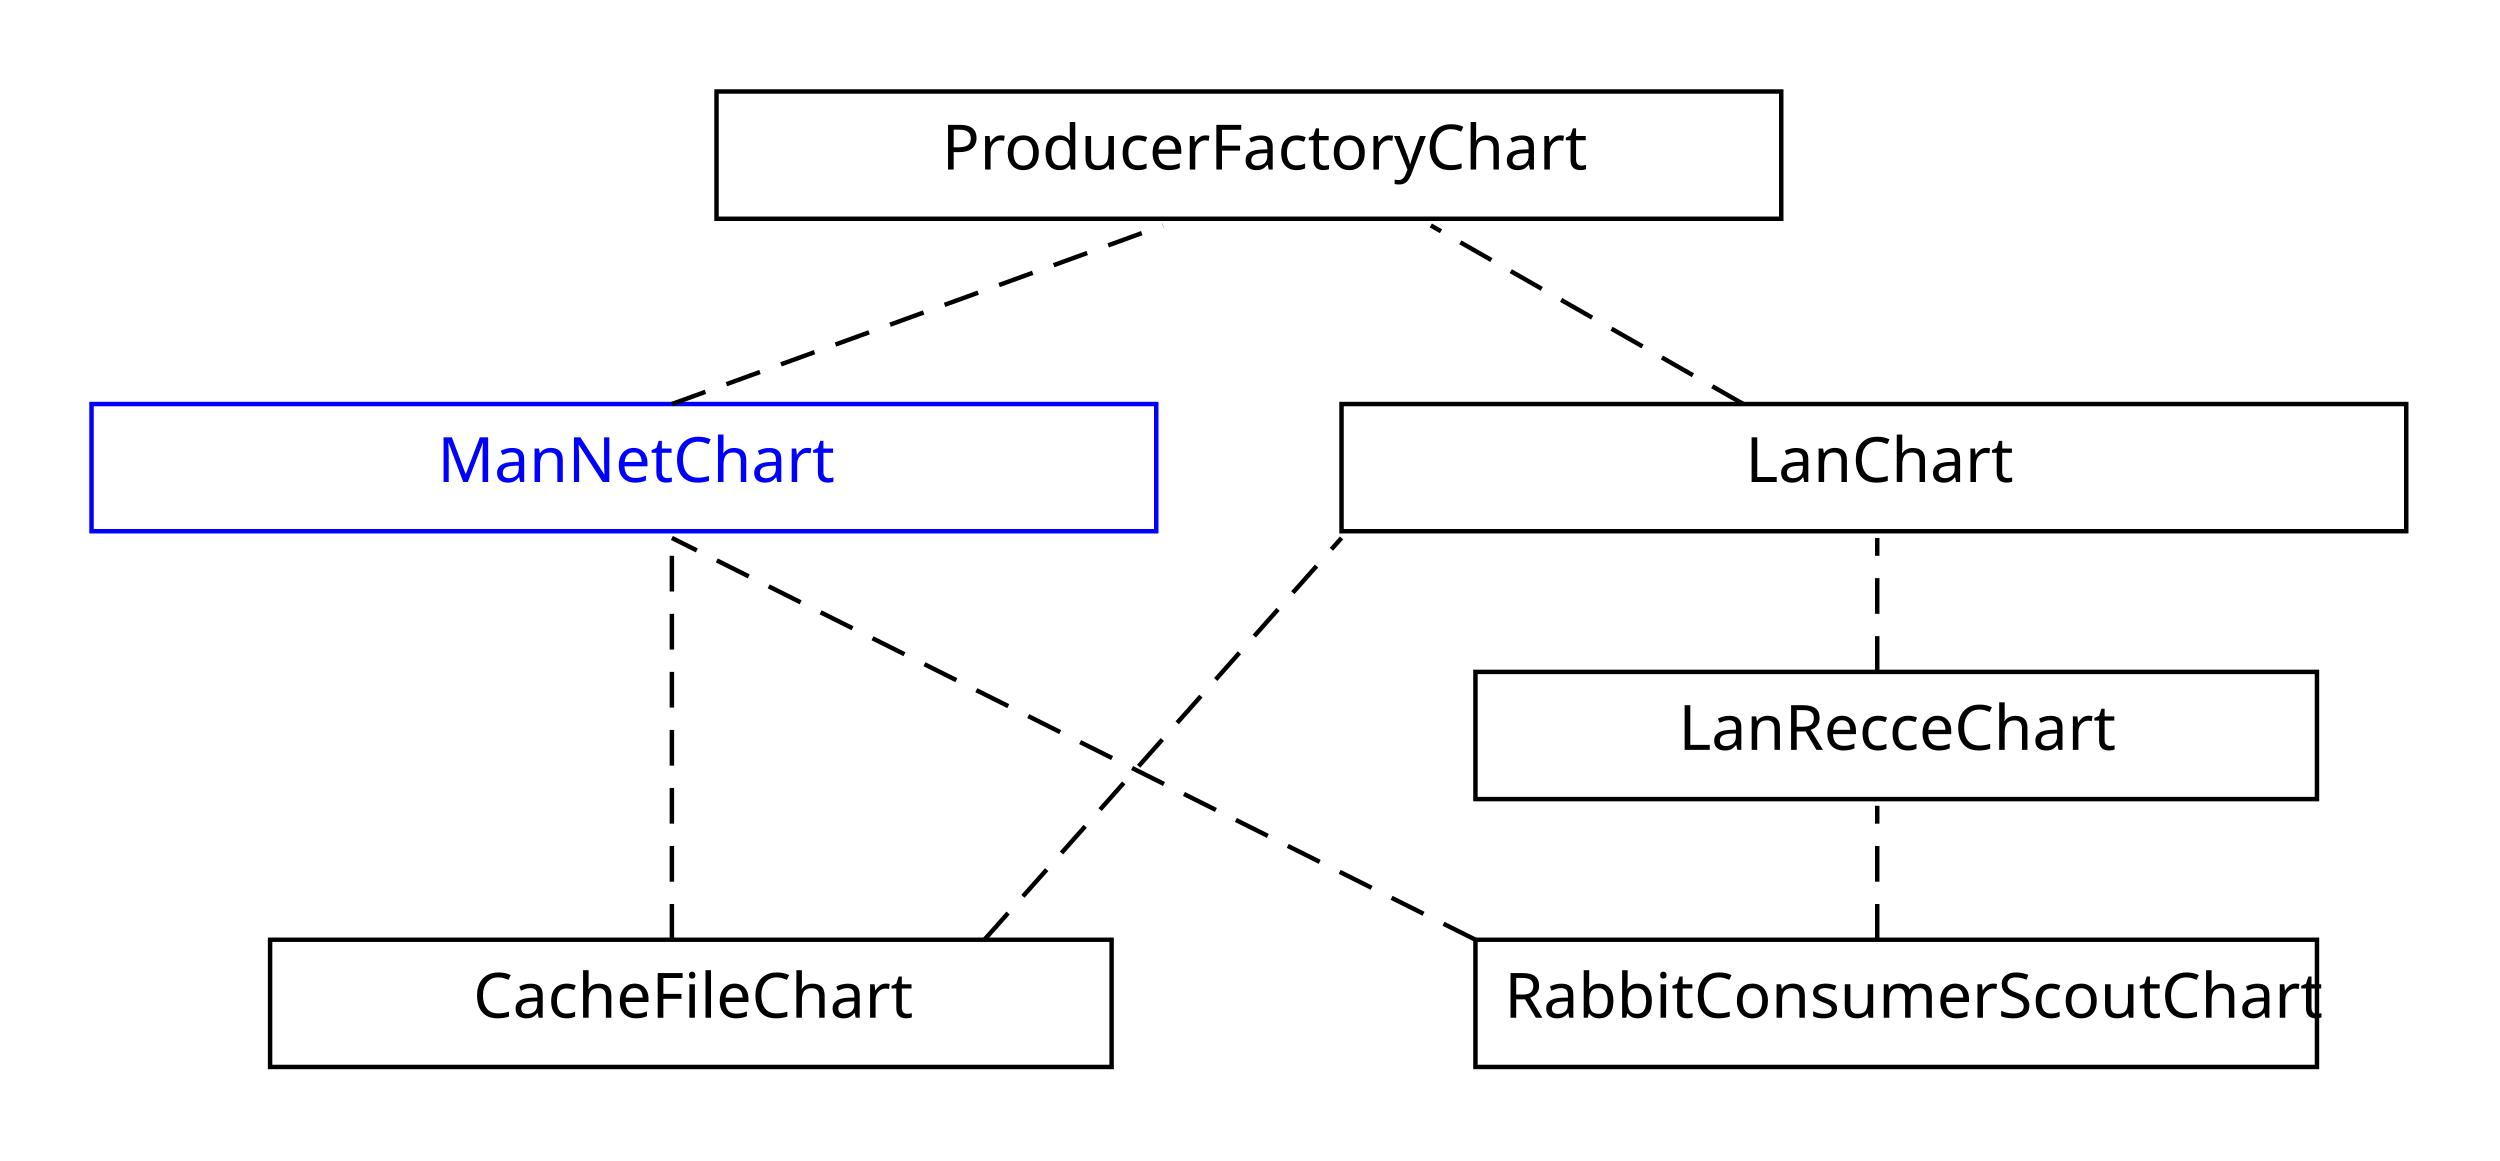
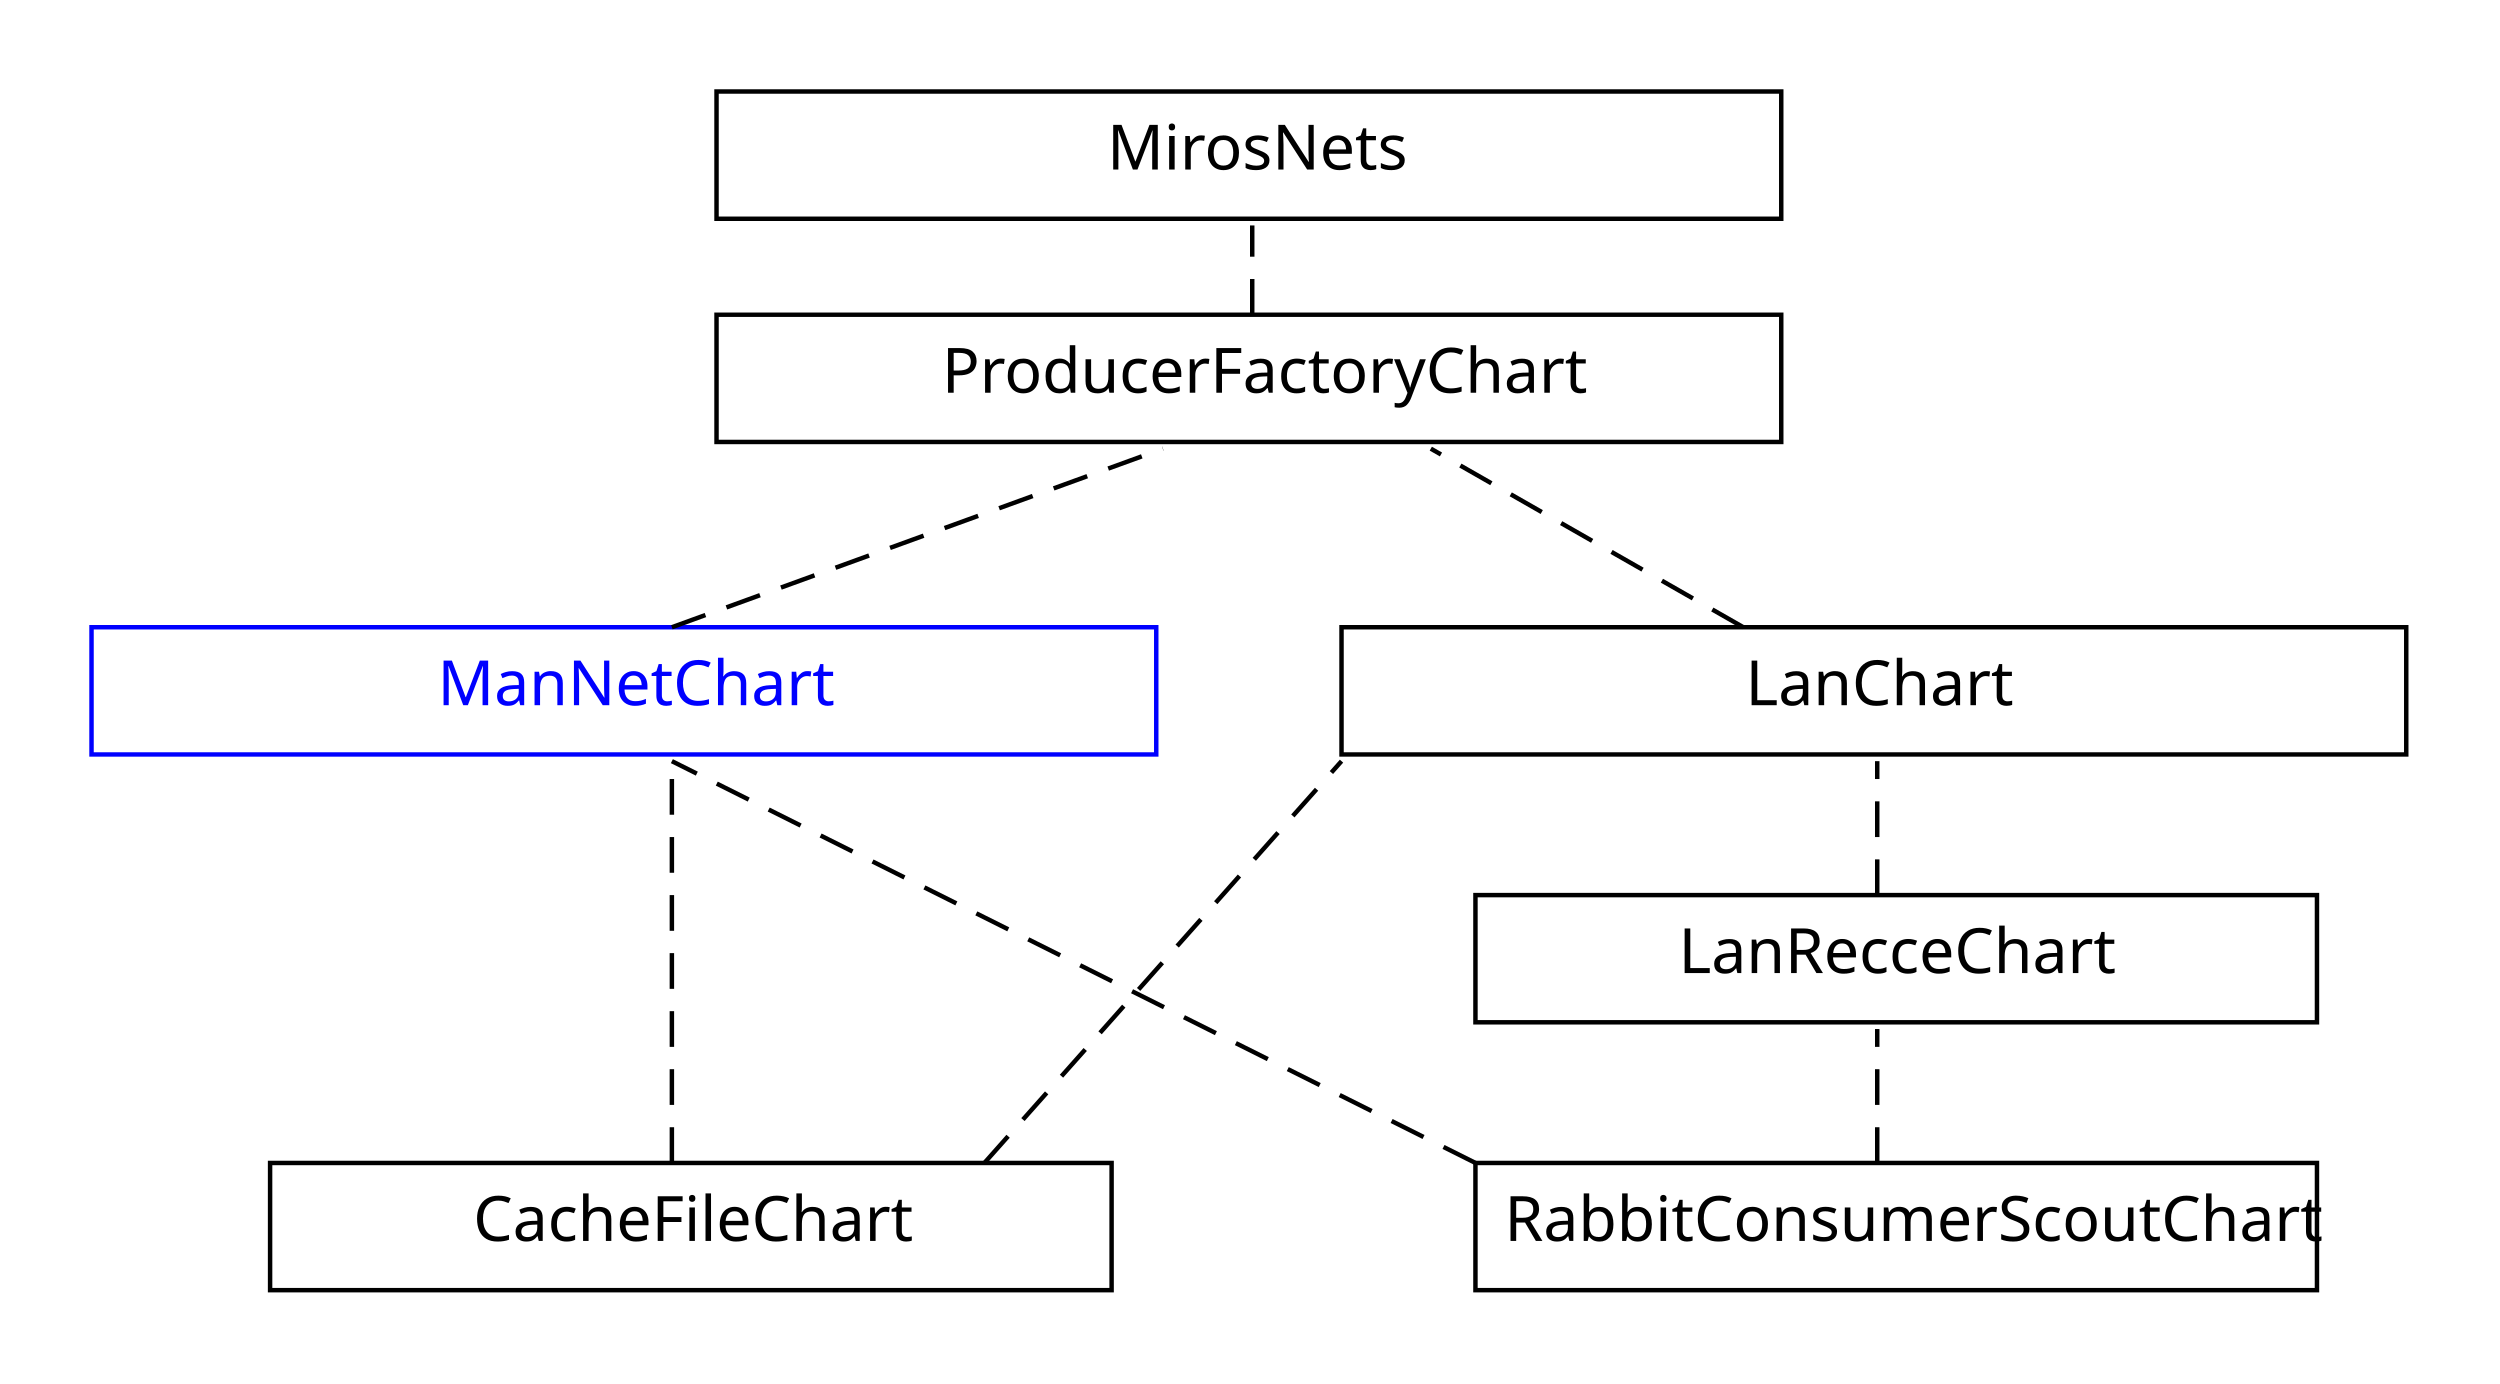
- <svg xmlns="http://www.w3.org/2000/svg" fill-opacity="1" color-rendering="auto" color-interpolation="auto" text-rendering="auto" stroke="black" stroke-linecap="square" width="560" stroke-miterlimit="10" shape-rendering="auto" stroke-opacity="1" fill="black" stroke-dasharray="none" font-weight="normal" stroke-width="1" viewBox="100 120 560 260" height="260" font-family="'Dialog'" font-style="normal" stroke-linejoin="miter" font-size="12px" stroke-dashoffset="0" image-rendering="auto">
+ <svg xmlns="http://www.w3.org/2000/svg" fill-opacity="1" color-rendering="auto" color-interpolation="auto" text-rendering="auto" stroke="black" stroke-linecap="square" width="560" stroke-miterlimit="10" shape-rendering="auto" stroke-opacity="1" fill="black" stroke-dasharray="none" font-weight="normal" stroke-width="1" viewBox="100 70 560 310" height="310" font-family="'Dialog'" font-style="normal" stroke-linejoin="miter" font-size="12px" stroke-dashoffset="0" image-rendering="auto">
  <defs id="genericDefs" />
  <g>
    <defs id="defs1">
      <clipPath clipPathUnits="userSpaceOnUse" id="clipPath1">
        <path d="M0 0 L2147483647 0 L2147483647 2147483647 L0 2147483647 L0 0 Z" />
      </clipPath>
      <clipPath clipPathUnits="userSpaceOnUse" id="clipPath2">
        <path d="M0 0 L0 30 L240 30 L240 0 Z" />
      </clipPath>
      <clipPath clipPathUnits="userSpaceOnUse" id="clipPath3">
        <path d="M0 0 L0 30 L190 30 L190 0 Z" />
      </clipPath>
      <clipPath clipPathUnits="userSpaceOnUse" id="clipPath4">
+         <path d="M0 0 L0 50 L30 50 L30 0 Z" />
+       </clipPath>
+       <clipPath clipPathUnits="userSpaceOnUse" id="clipPath5">
        <path d="M0 0 L0 70 L140 70 L140 0 Z" />
      </clipPath>
-       <clipPath clipPathUnits="userSpaceOnUse" id="clipPath5">
+       <clipPath clipPathUnits="userSpaceOnUse" id="clipPath6">
        <path d="M0 0 L0 70 L100 70 L100 0 Z" />
      </clipPath>
-       <clipPath clipPathUnits="userSpaceOnUse" id="clipPath6">
+       <clipPath clipPathUnits="userSpaceOnUse" id="clipPath7">
        <path d="M0 0 L0 120 L210 120 L210 0 Z" />
      </clipPath>
-       <clipPath clipPathUnits="userSpaceOnUse" id="clipPath7">
+       <clipPath clipPathUnits="userSpaceOnUse" id="clipPath8">
        <path d="M0 0 L0 120 L30 120 L30 0 Z" />
      </clipPath>
-       <clipPath clipPathUnits="userSpaceOnUse" id="clipPath8">
+       <clipPath clipPathUnits="userSpaceOnUse" id="clipPath9">
        <path d="M0 0 L0 120 L110 120 L110 0 Z" />
      </clipPath>
-       <clipPath clipPathUnits="userSpaceOnUse" id="clipPath9">
+       <clipPath clipPathUnits="userSpaceOnUse" id="clipPath10">
        <path d="M0 0 L0 60 L30 60 L30 0 Z" />
      </clipPath>
    </defs>
+     <g fill="rgb(255,255,255)" fill-opacity="0" transform="translate(260,90)" stroke-opacity="0" stroke="rgb(255,255,255)">
+       <rect x="0.5" width="238.5" height="28.5" y="0.5" clip-path="url(#clipPath2)" stroke="none" />
+     </g>
+     <g transform="translate(260,90)">
+       <rect fill="none" x="0.5" width="238.5" height="28.5" y="0.5" clip-path="url(#clipPath2)" />
+       <text x="88" font-size="14px" y="17.969" clip-path="url(#clipPath2)" font-family="sans-serif" stroke="none" xml:space="preserve">MirosNets</text>
+     </g>
    <g fill="rgb(255,255,255)" fill-opacity="0" transform="translate(260,140)" stroke-opacity="0" stroke="rgb(255,255,255)">
      <rect x="0.5" width="238.5" height="28.5" y="0.5" clip-path="url(#clipPath2)" stroke="none" />
    </g>
    <g transform="translate(260,140)">
      <rect fill="none" x="0.5" width="238.5" height="28.5" y="0.5" clip-path="url(#clipPath2)" />
      <text x="51" font-size="14px" y="17.969" clip-path="url(#clipPath2)" font-family="sans-serif" stroke="none" xml:space="preserve">ProducerFactoryChart</text>
    </g>
    <g fill="rgb(255,255,255)" fill-opacity="0" transform="translate(400,210)" stroke-opacity="0" stroke="rgb(255,255,255)">
      <rect x="0.5" width="238.5" height="28.5" y="0.5" clip-path="url(#clipPath2)" stroke="none" />
    </g>
    <g transform="translate(400,210)">
      <rect fill="none" x="0.5" width="238.5" height="28.5" y="0.5" clip-path="url(#clipPath2)" />
      <text x="91" font-size="14px" y="17.969" clip-path="url(#clipPath2)" font-family="sans-serif" stroke="none" xml:space="preserve">LanChart</text>
    </g>
    <g fill="rgb(255,255,255)" fill-opacity="0" transform="translate(120,210)" stroke-opacity="0" stroke="rgb(255,255,255)">
      <rect x="0.5" width="238.5" height="28.5" y="0.5" clip-path="url(#clipPath2)" stroke="none" />
    </g>
    <g fill="blue" transform="translate(120,210)" stroke="blue">
      <rect fill="none" x="0.5" width="238.5" height="28.5" y="0.5" clip-path="url(#clipPath2)" />
      <text x="78" font-size="14px" y="17.969" clip-path="url(#clipPath2)" font-family="sans-serif" stroke="none" xml:space="preserve">ManNetChart</text>
    </g>
    <g fill="rgb(255,255,255)" fill-opacity="0" transform="translate(430,270)" stroke-opacity="0" stroke="rgb(255,255,255)">
      <rect x="0.5" width="188.5" height="28.5" y="0.5" clip-path="url(#clipPath3)" stroke="none" />
    </g>
    <g transform="translate(430,270)">
      <rect fill="none" x="0.5" width="188.5" height="28.5" y="0.5" clip-path="url(#clipPath3)" />
      <text x="46" font-size="14px" y="17.969" clip-path="url(#clipPath3)" font-family="sans-serif" stroke="none" xml:space="preserve">LanRecceChart</text>
    </g>
    <g fill="rgb(255,255,255)" fill-opacity="0" transform="translate(430,330)" stroke-opacity="0" stroke="rgb(255,255,255)">
      <rect x="0.5" width="188.5" height="28.5" y="0.5" clip-path="url(#clipPath3)" stroke="none" />
    </g>
    <g transform="translate(430,330)">
      <rect fill="none" x="0.5" width="188.5" height="28.5" y="0.5" clip-path="url(#clipPath3)" />
      <text x="7" font-size="14px" y="17.969" clip-path="url(#clipPath3)" font-family="sans-serif" stroke="none" xml:space="preserve">RabbitConsumerScoutChart</text>
    </g>
    <g fill="rgb(255,255,255)" fill-opacity="0" transform="translate(160,330)" stroke-opacity="0" stroke="rgb(255,255,255)">
      <rect x="0.5" width="188.5" height="28.5" y="0.5" clip-path="url(#clipPath3)" stroke="none" />
    </g>
    <g transform="translate(160,330)">
      <rect fill="none" x="0.5" width="188.5" height="28.5" y="0.5" clip-path="url(#clipPath3)" />
      <text x="46" font-size="14px" y="17.969" clip-path="url(#clipPath3)" font-family="sans-serif" stroke="none" xml:space="preserve">CacheFileChart</text>
    </g>
+     <g stroke-dasharray="8,5" stroke-miterlimit="5" transform="translate(370,110)" stroke-linecap="butt">
+       <path fill="none" d="M10.5 30.5 L10.5 10.5" clip-path="url(#clipPath4)" />
+     </g>
    <g stroke-dasharray="8,5" stroke-miterlimit="5" transform="translate(240,160)" stroke-linecap="butt">
-       <path fill="none" d="M10.5 50.5 L120.5 10.5" clip-path="url(#clipPath4)" />
+       <path fill="none" d="M10.5 50.5 L120.5 10.5" clip-path="url(#clipPath5)" />
    </g>
    <g stroke-dasharray="8,5" stroke-miterlimit="5" transform="translate(410,160)" stroke-linecap="butt">
-       <path fill="none" d="M80.5 50.5 L10.5 10.5" clip-path="url(#clipPath5)" />
+       <path fill="none" d="M80.5 50.5 L10.5 10.5" clip-path="url(#clipPath6)" />
    </g>
    <g stroke-dasharray="8,5" stroke-miterlimit="5" transform="translate(240,230)" stroke-linecap="butt">
-       <path fill="none" d="M190.5 100.5 L10.5 10.5" clip-path="url(#clipPath6)" />
+       <path fill="none" d="M190.5 100.5 L10.5 10.5" clip-path="url(#clipPath7)" />
    </g>
    <g stroke-dasharray="8,5" stroke-miterlimit="5" transform="translate(240,230)" stroke-linecap="butt">
-       <path fill="none" d="M10.5 100.5 L10.5 10.5" clip-path="url(#clipPath7)" />
+       <path fill="none" d="M10.5 100.5 L10.5 10.5" clip-path="url(#clipPath8)" />
    </g>
    <g stroke-dasharray="8,5" stroke-miterlimit="5" transform="translate(310,230)" stroke-linecap="butt">
-       <path fill="none" d="M10.5 100.5 L90.5 10.5" clip-path="url(#clipPath8)" />
+       <path fill="none" d="M10.5 100.5 L90.5 10.5" clip-path="url(#clipPath9)" />
    </g>
    <g stroke-dasharray="8,5" stroke-miterlimit="5" transform="translate(510,230)" stroke-linecap="butt">
-       <path fill="none" d="M10.5 40.5 L10.5 10.5" clip-path="url(#clipPath9)" />
+       <path fill="none" d="M10.5 40.5 L10.5 10.5" clip-path="url(#clipPath10)" />
    </g>
    <g stroke-dasharray="8,5" stroke-miterlimit="5" transform="translate(510,290)" stroke-linecap="butt">
-       <path fill="none" d="M10.5 40.5 L10.5 10.5" clip-path="url(#clipPath9)" />
+       <path fill="none" d="M10.5 40.5 L10.5 10.5" clip-path="url(#clipPath10)" />
    </g>
  </g>
</svg>
